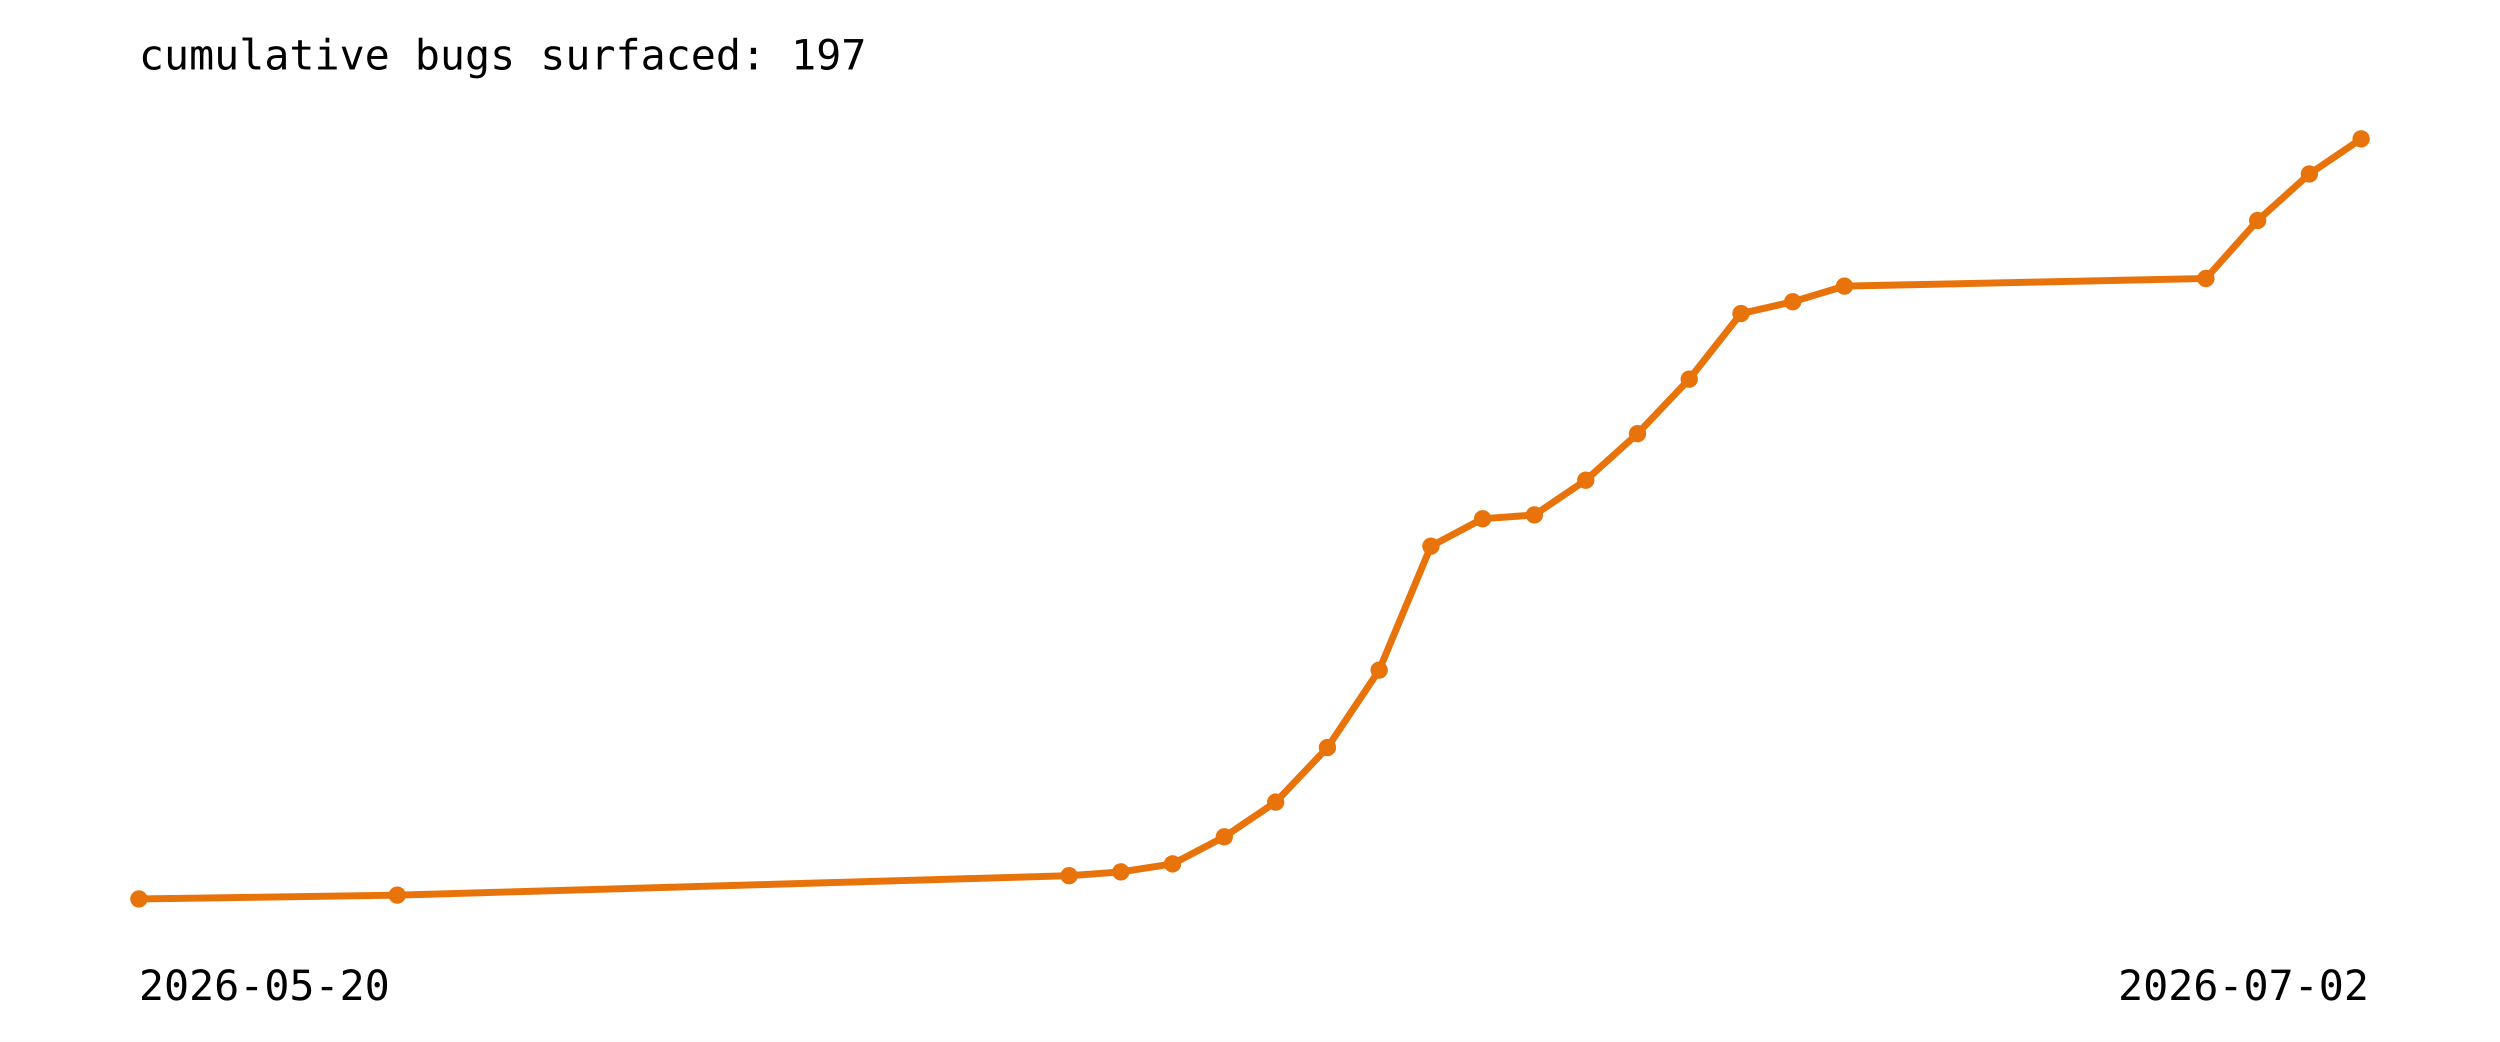
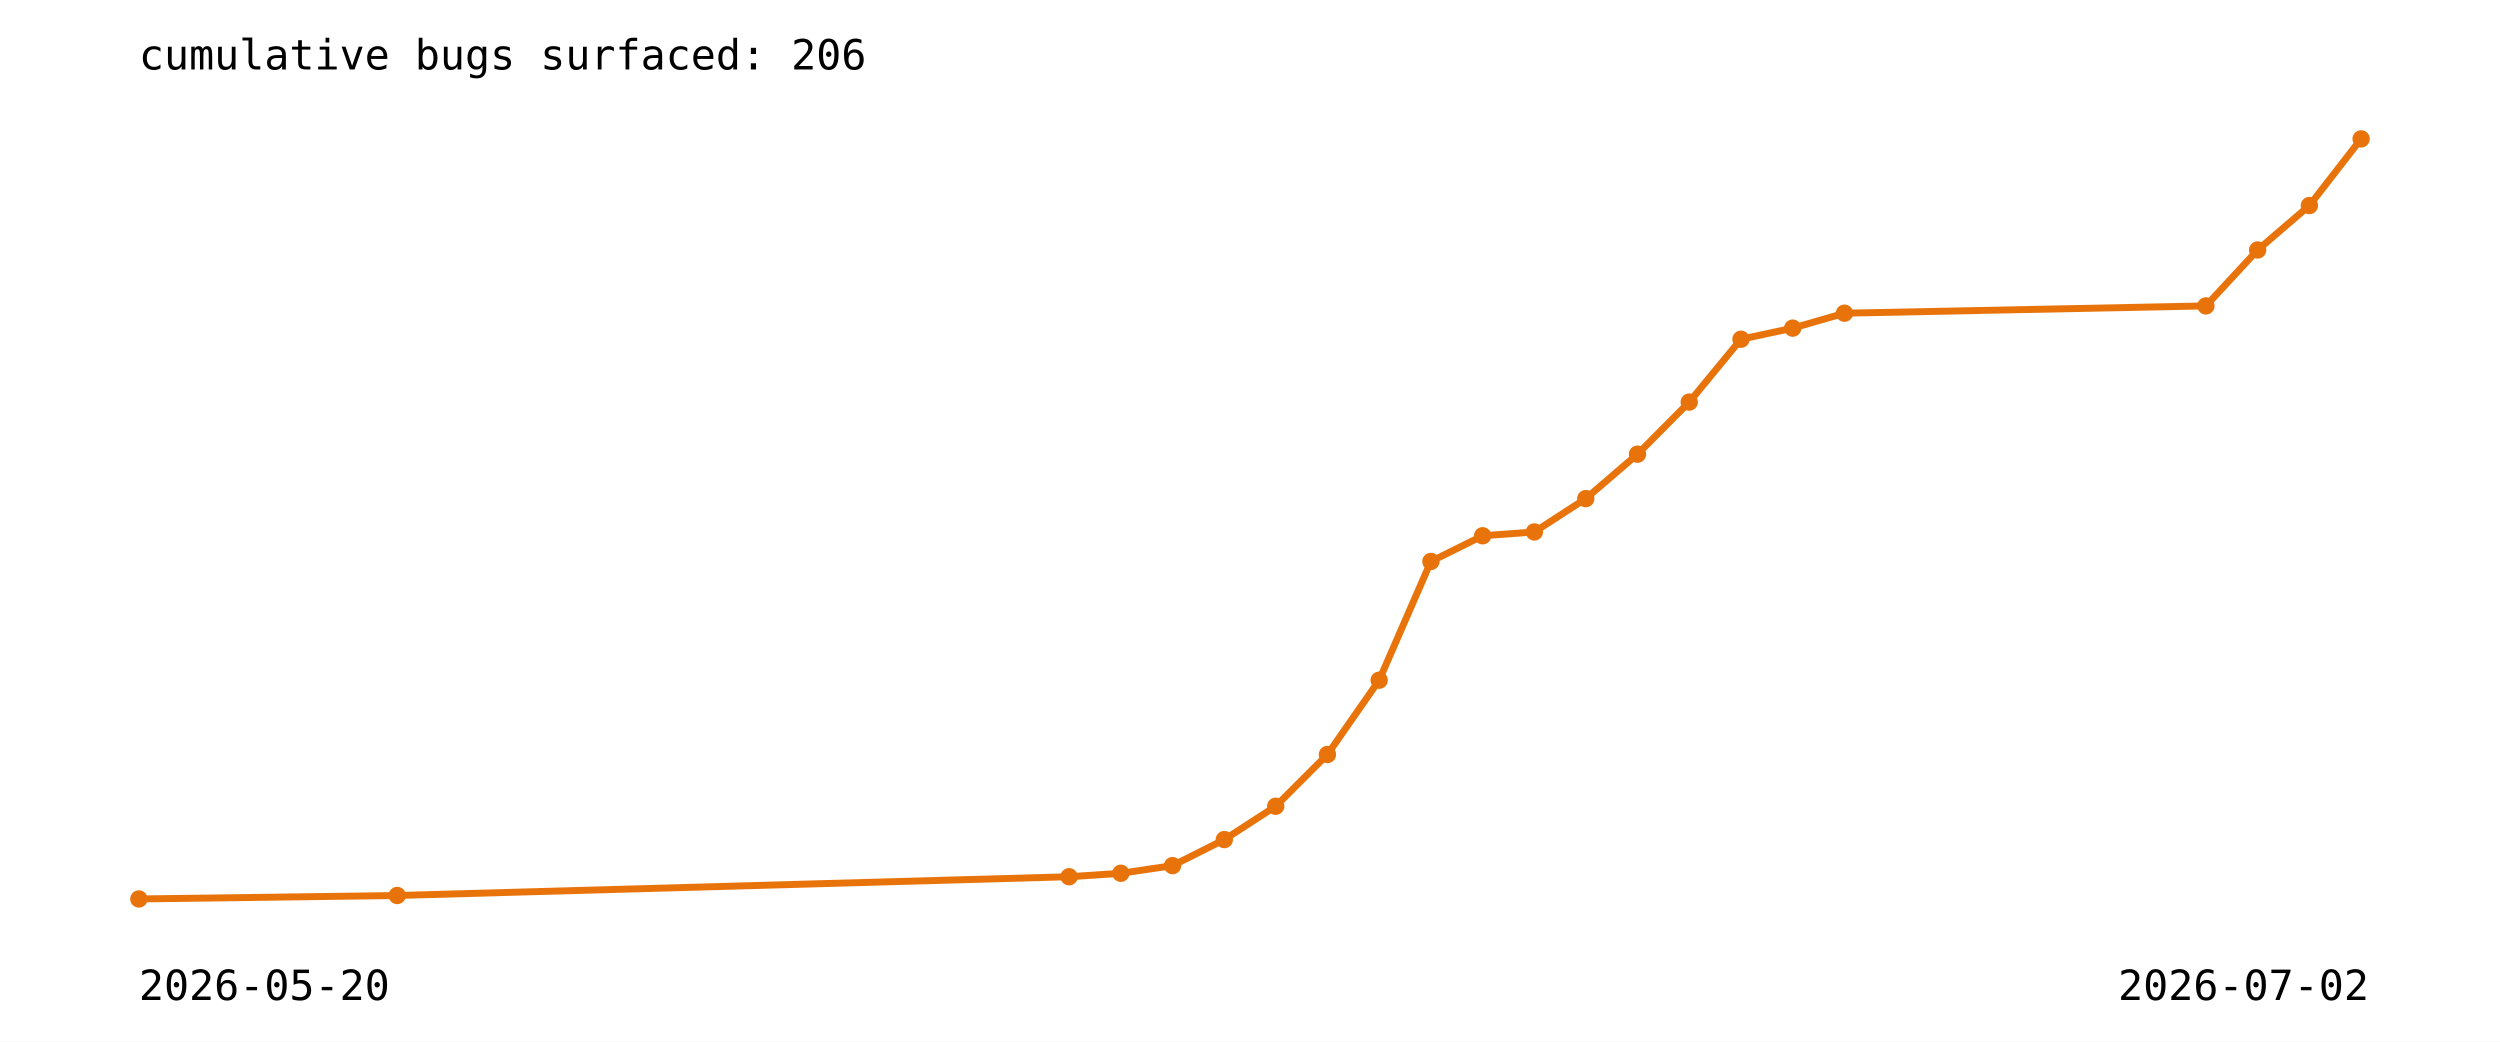
<svg xmlns="http://www.w3.org/2000/svg" width="720" height="300" font-family="monospace" font-size="12">
  <rect width="720" height="300" fill="white" />
-   <polyline fill="none" stroke="#e8730a" stroke-width="2" points="40.0,258.9 114.4,257.8 307.9,252.2 322.8,251.1 337.7,248.8 352.6,241.0 367.4,231.0 382.3,215.3 397.2,193.0 412.1,157.3 427.0,149.4 441.9,148.3 456.7,138.3 471.6,124.9 486.5,109.2 501.4,90.3 516.3,86.9 531.2,82.4 635.3,80.2 650.2,63.5 665.1,50.1 680.0,40.0" />
+   <polyline fill="none" stroke="#e8730a" stroke-width="2" points="40.0,258.9 114.4,257.9 307.9,252.5 322.8,251.5 337.7,249.3 352.6,241.8 367.4,232.2 382.3,217.3 397.2,195.9 412.1,161.7 427.0,154.3 441.9,153.2 456.7,143.6 471.6,130.8 486.5,115.8 501.4,97.7 516.3,94.5 531.2,90.2 635.3,88.1 650.2,72.0 665.1,59.2 680.0,40.0" />
  <circle cx="40.0" cy="258.9" r="2.5" fill="#e8730a" />
-   <circle cx="114.4" cy="257.8" r="2.5" fill="#e8730a" />
-   <circle cx="307.9" cy="252.2" r="2.5" fill="#e8730a" />
-   <circle cx="322.8" cy="251.1" r="2.5" fill="#e8730a" />
-   <circle cx="337.7" cy="248.8" r="2.5" fill="#e8730a" />
-   <circle cx="352.6" cy="241.0" r="2.5" fill="#e8730a" />
-   <circle cx="367.4" cy="231.0" r="2.5" fill="#e8730a" />
-   <circle cx="382.3" cy="215.3" r="2.5" fill="#e8730a" />
-   <circle cx="397.2" cy="193.0" r="2.5" fill="#e8730a" />
-   <circle cx="412.1" cy="157.3" r="2.5" fill="#e8730a" />
-   <circle cx="427.0" cy="149.4" r="2.5" fill="#e8730a" />
-   <circle cx="441.9" cy="148.3" r="2.5" fill="#e8730a" />
-   <circle cx="456.7" cy="138.3" r="2.5" fill="#e8730a" />
-   <circle cx="471.6" cy="124.9" r="2.5" fill="#e8730a" />
-   <circle cx="486.5" cy="109.2" r="2.5" fill="#e8730a" />
-   <circle cx="501.4" cy="90.3" r="2.5" fill="#e8730a" />
-   <circle cx="516.3" cy="86.9" r="2.5" fill="#e8730a" />
-   <circle cx="531.2" cy="82.4" r="2.5" fill="#e8730a" />
-   <circle cx="635.3" cy="80.2" r="2.5" fill="#e8730a" />
-   <circle cx="650.2" cy="63.5" r="2.5" fill="#e8730a" />
-   <circle cx="665.1" cy="50.1" r="2.5" fill="#e8730a" />
+   <circle cx="114.4" cy="257.9" r="2.5" fill="#e8730a" />
+   <circle cx="307.9" cy="252.5" r="2.5" fill="#e8730a" />
+   <circle cx="322.8" cy="251.5" r="2.5" fill="#e8730a" />
+   <circle cx="337.7" cy="249.3" r="2.5" fill="#e8730a" />
+   <circle cx="352.6" cy="241.8" r="2.5" fill="#e8730a" />
+   <circle cx="367.4" cy="232.2" r="2.5" fill="#e8730a" />
+   <circle cx="382.3" cy="217.3" r="2.5" fill="#e8730a" />
+   <circle cx="397.2" cy="195.9" r="2.5" fill="#e8730a" />
+   <circle cx="412.1" cy="161.7" r="2.5" fill="#e8730a" />
+   <circle cx="427.0" cy="154.3" r="2.5" fill="#e8730a" />
+   <circle cx="441.9" cy="153.2" r="2.5" fill="#e8730a" />
+   <circle cx="456.7" cy="143.6" r="2.5" fill="#e8730a" />
+   <circle cx="471.6" cy="130.8" r="2.5" fill="#e8730a" />
+   <circle cx="486.5" cy="115.8" r="2.5" fill="#e8730a" />
+   <circle cx="501.4" cy="97.7" r="2.5" fill="#e8730a" />
+   <circle cx="516.3" cy="94.5" r="2.5" fill="#e8730a" />
+   <circle cx="531.2" cy="90.2" r="2.5" fill="#e8730a" />
+   <circle cx="635.3" cy="88.1" r="2.5" fill="#e8730a" />
+   <circle cx="650.2" cy="72.0" r="2.5" fill="#e8730a" />
+   <circle cx="665.1" cy="59.2" r="2.5" fill="#e8730a" />
  <circle cx="680.0" cy="40.0" r="2.5" fill="#e8730a" />
  <text x="40" y="288">2026-05-20</text>
  <text x="610" y="288">2026-07-02</text>
-   <text x="40" y="20">cumulative bugs surfaced: 197</text>
+   <text x="40" y="20">cumulative bugs surfaced: 206</text>
</svg>
